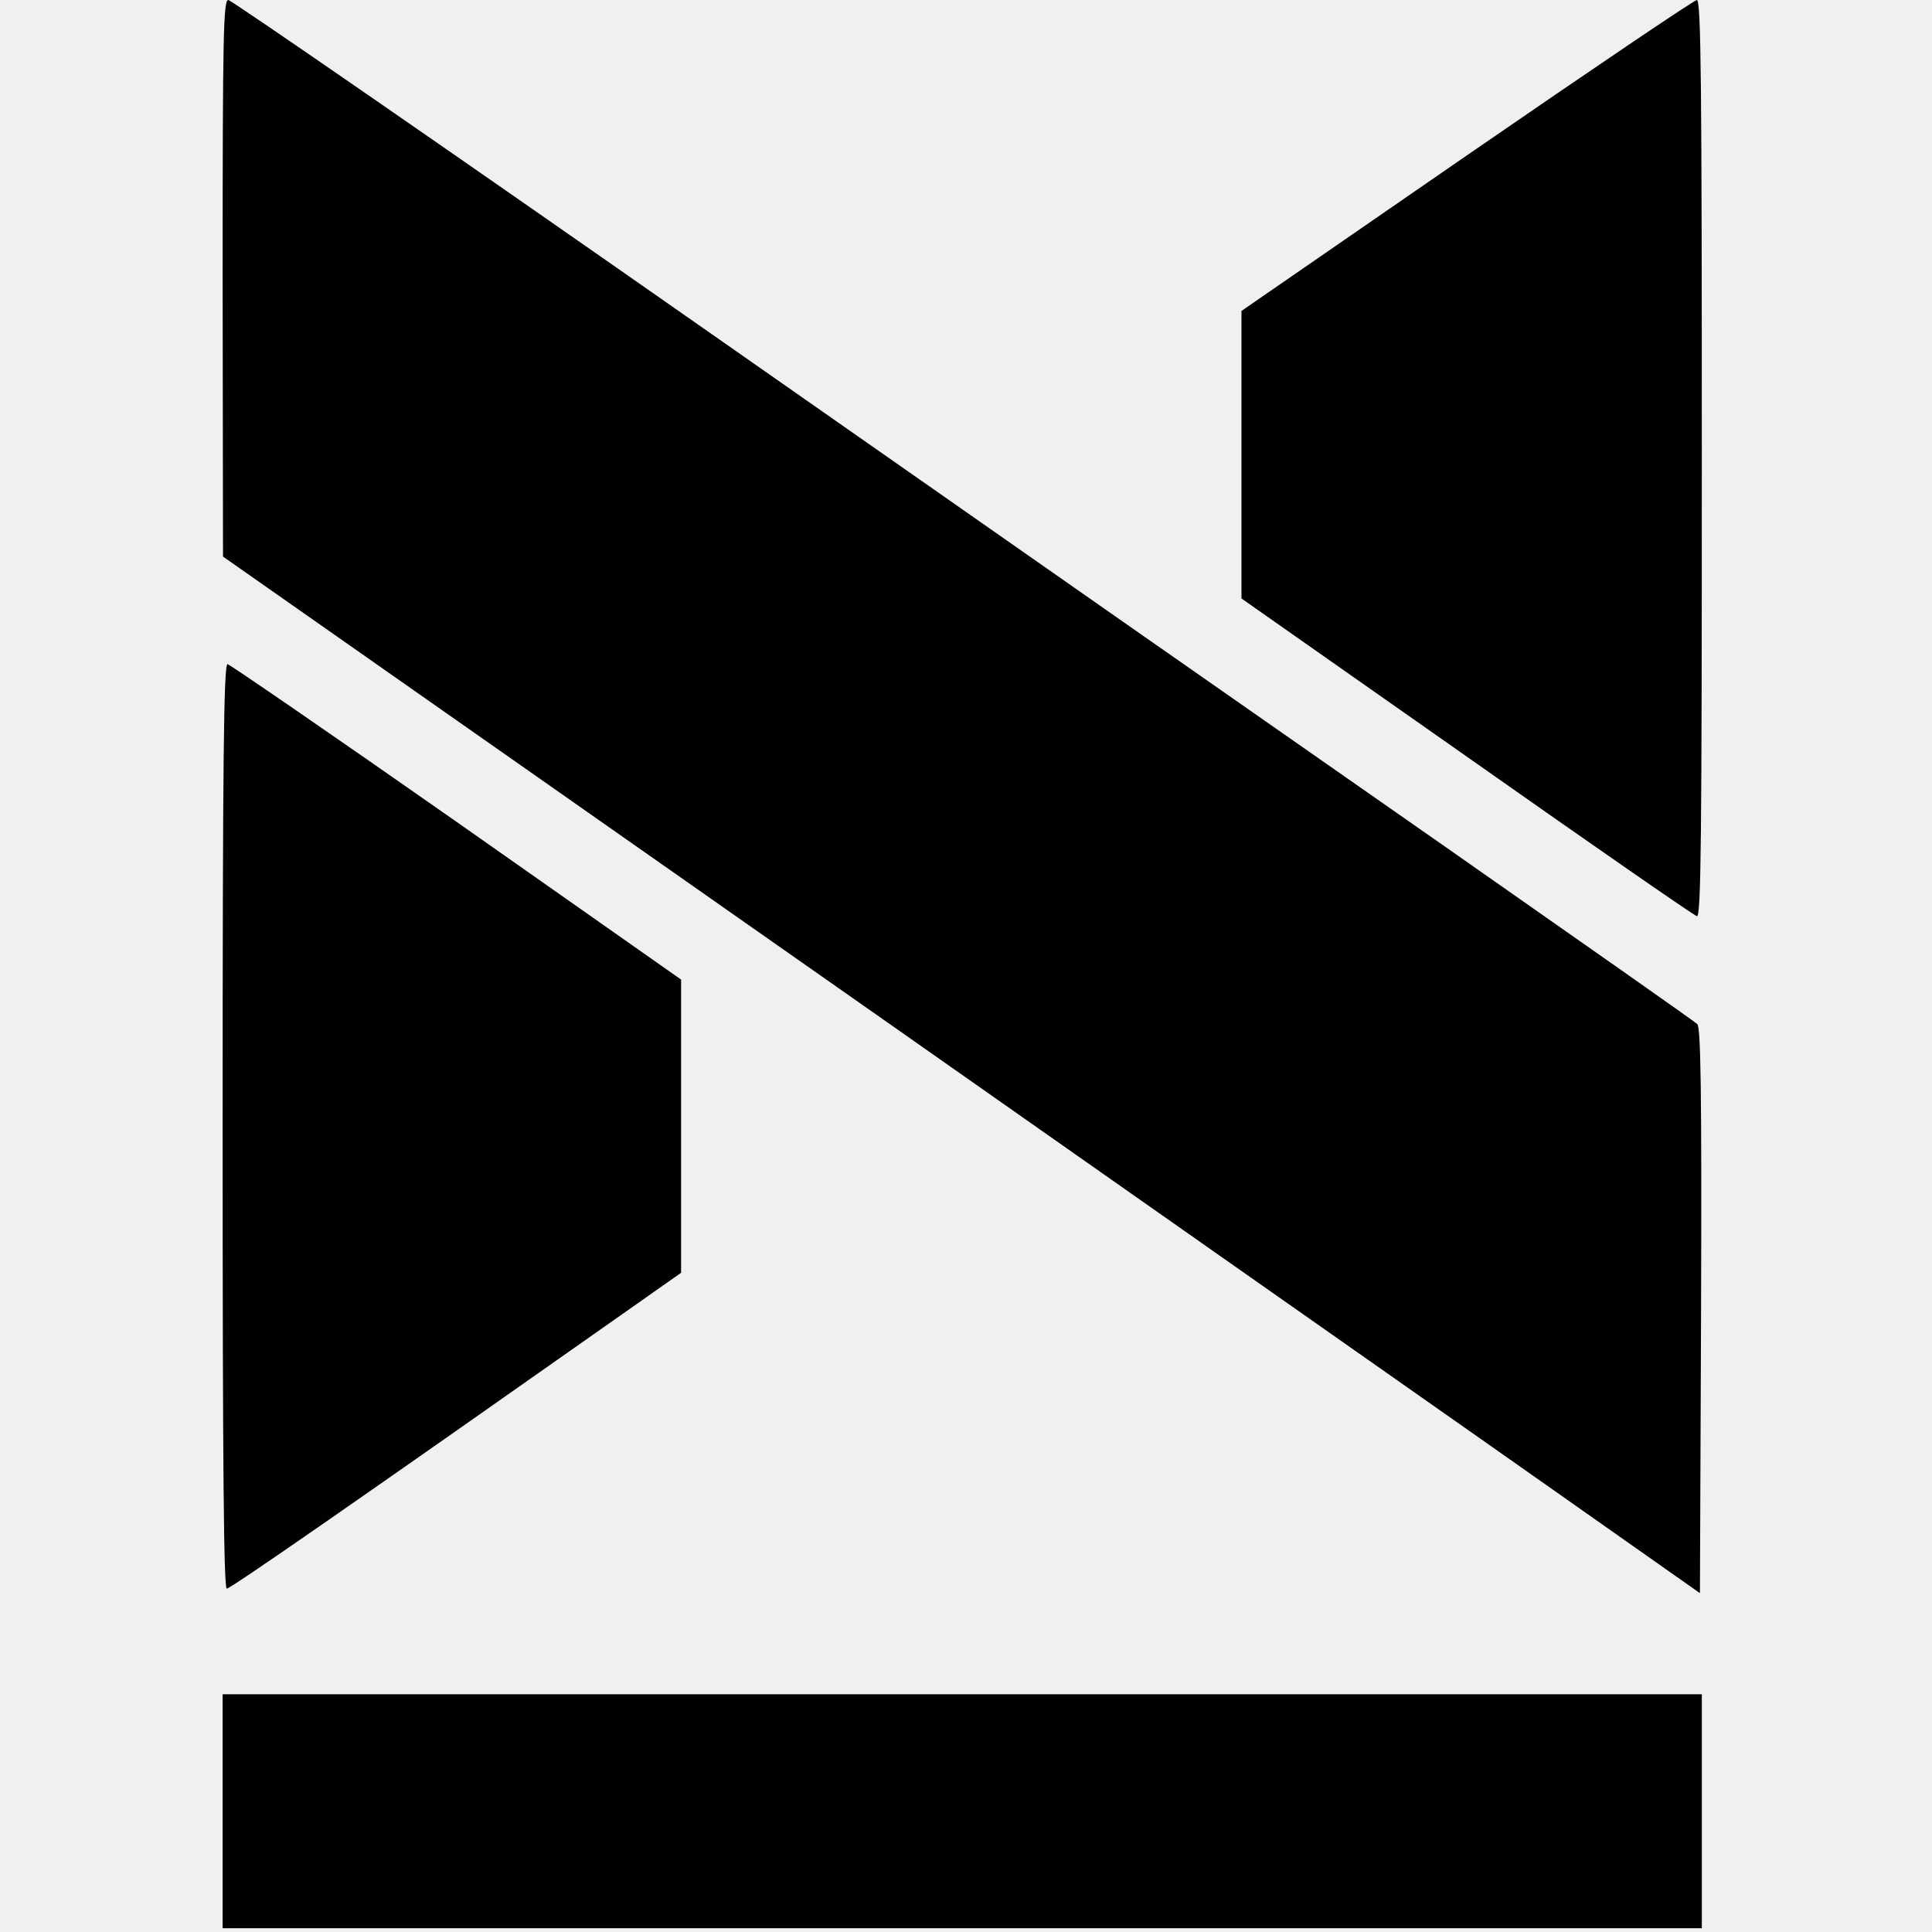
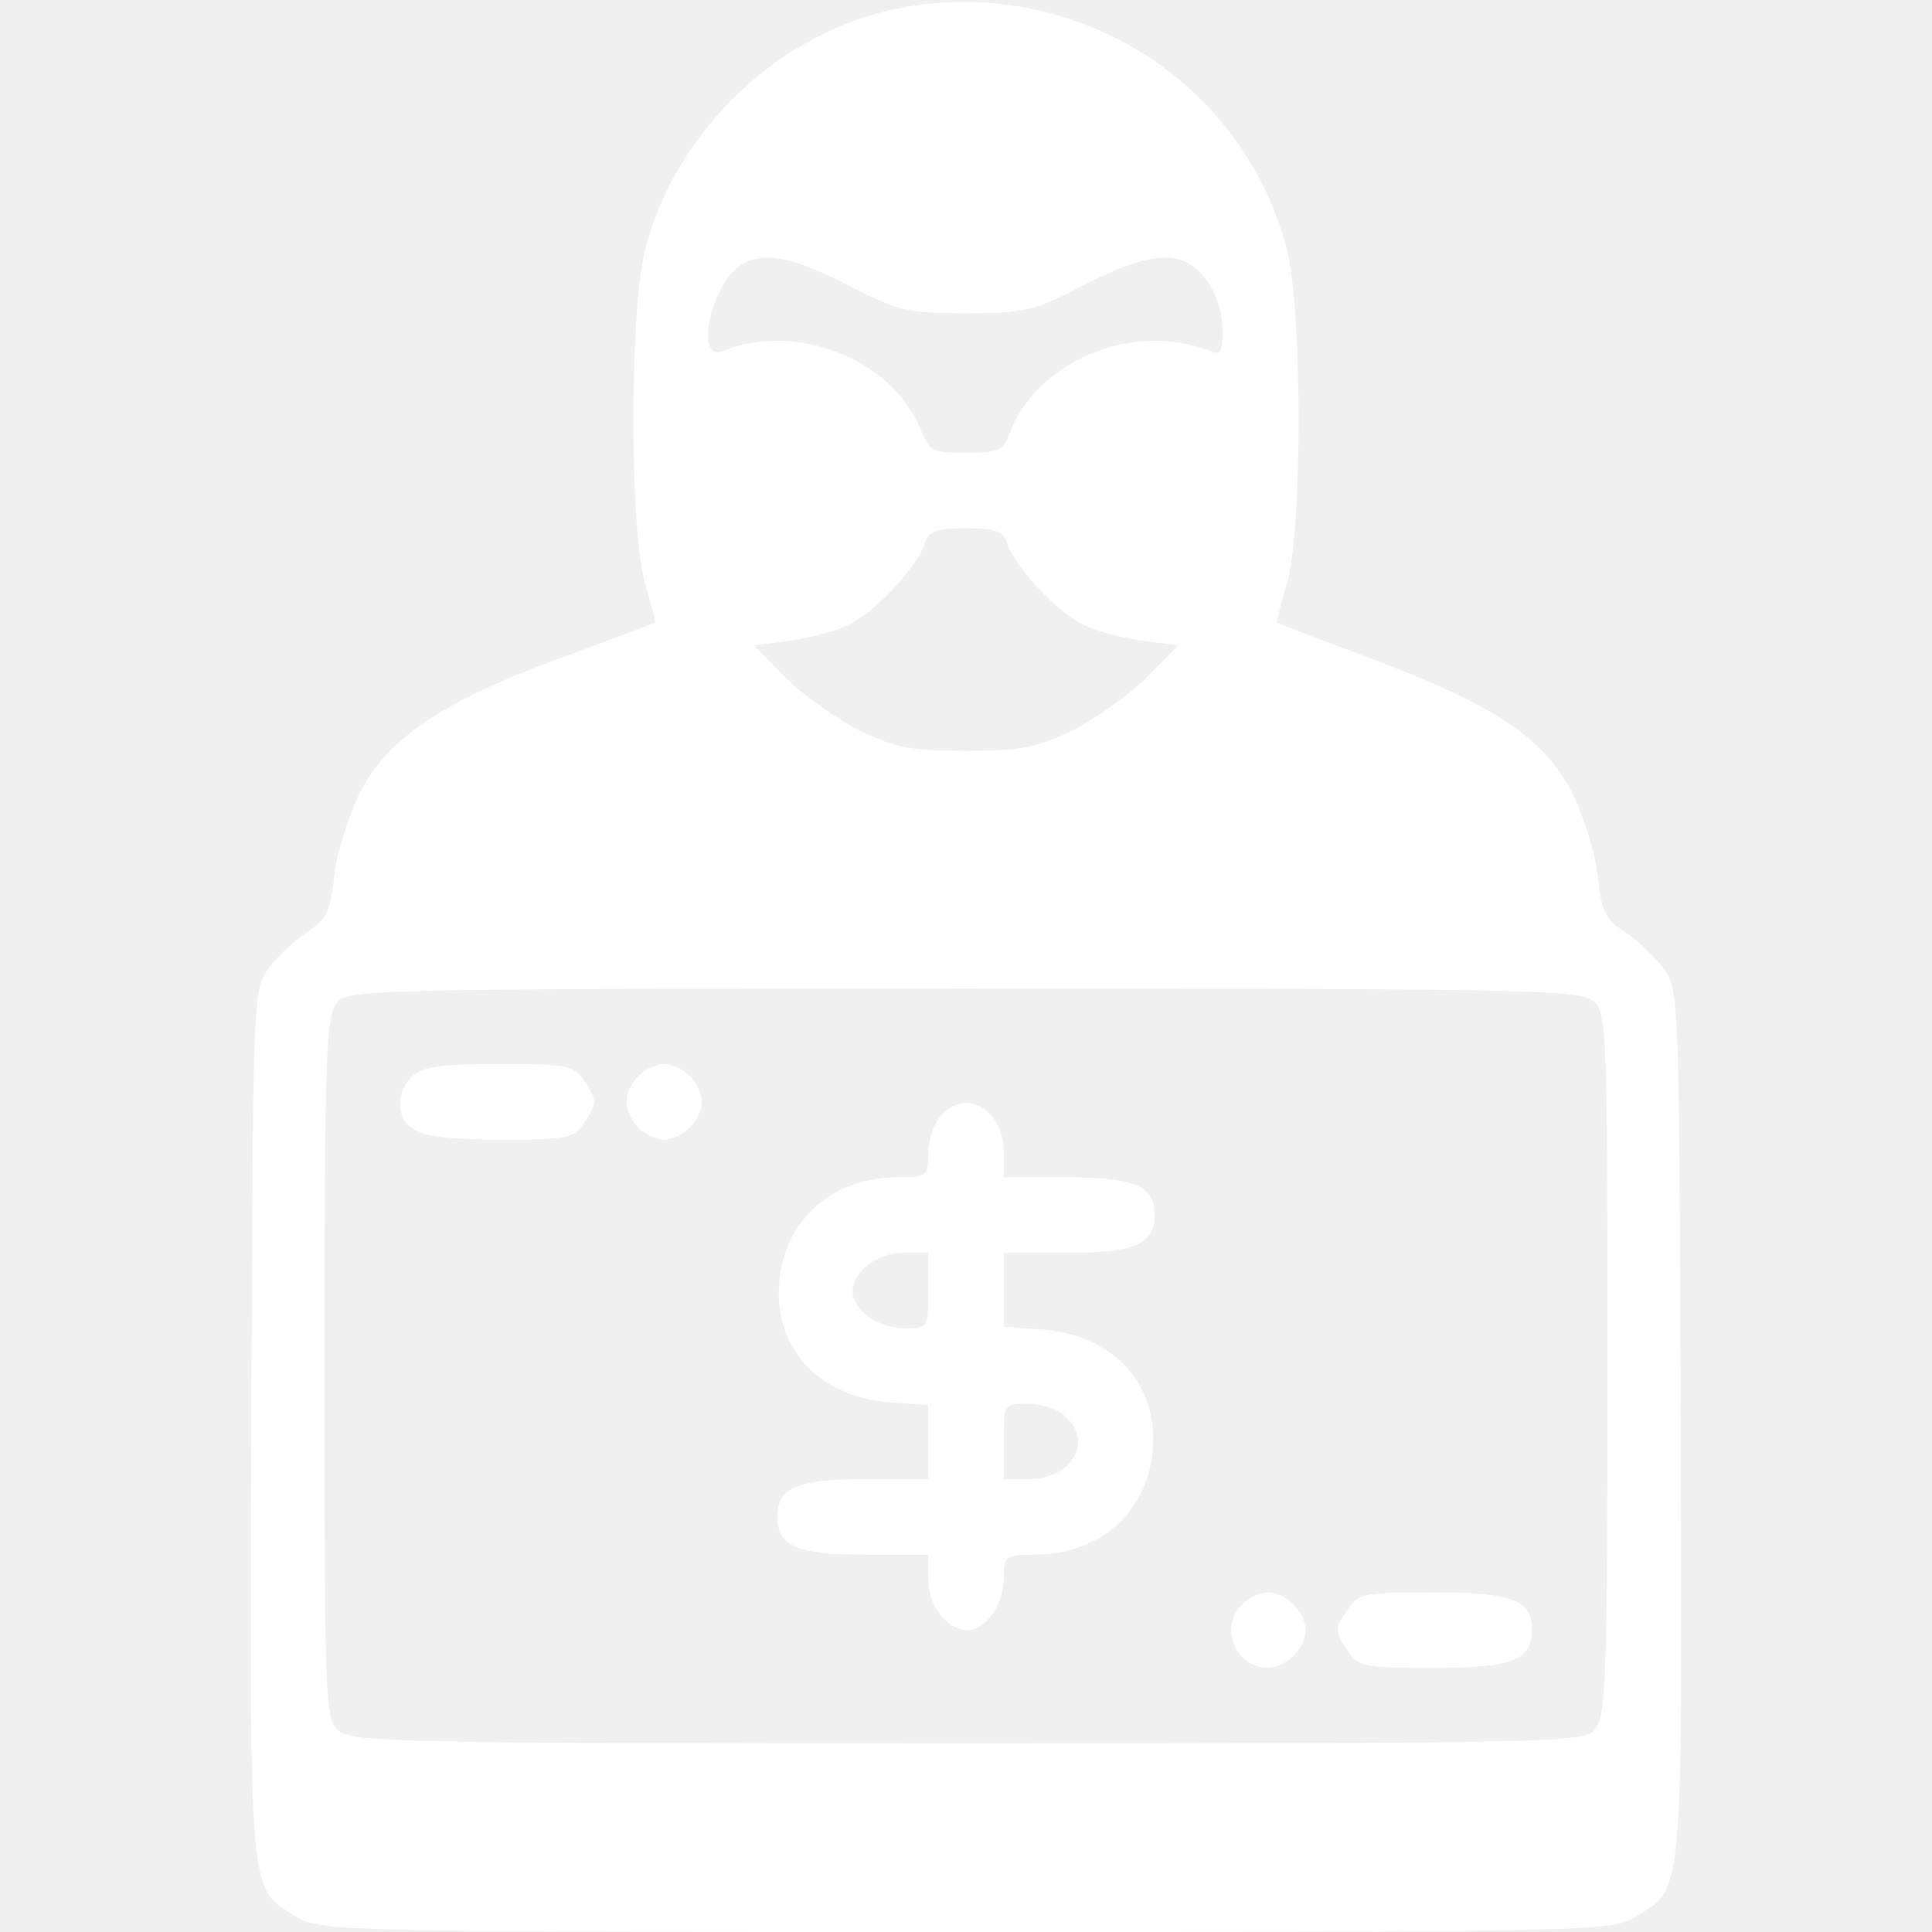
- <svg xmlns="http://www.w3.org/2000/svg" version="1.0" width="512pt" height="512pt" viewBox="0 0 512 512" preserveAspectRatio="xMidYMid meet">
-   <g transform="translate(0,512) scale(0.1,-0.1)" fill="#000000" stroke="none">
-     <path d="M590 4383 l1 -738 756 -530 c698 -489 1151 -807 2618 -1837 l540 -380 3 748 c2 590 -1 751 -10 760 -7 7 -308 218 -668 470 -360 251 -1230 859 -1933 1351 -702 491 -1284 893 -1292 893 -13 0 -15 -92 -15 -737z" />
-     <path d="M3887 4708 l-597 -412 0 -381 0 -381 597 -419 c328 -231 602 -421 610 -423 11 -3 13 204 13 1212 0 987 -2 1216 -13 1216 -7 0 -282 -186 -610 -412z" />
-     <path d="M590 2135 c0 -910 3 -1225 11 -1225 10 0 343 231 1049 728 l155 109 0 389 0 388 -595 418 c-327 229 -601 417 -607 418 -10 0 -13 -251 -13 -1225z" />
-     <path d="M590 320 l0 -310 1960 0 1960 0 0 310 0 310 -1960 0 -1960 0 0 -310z" />
+ <svg xmlns="http://www.w3.org/2000/svg" version="1.0" width="256pt" height="256pt" viewBox="0 0 256 256" preserveAspectRatio="xMidYMid meet">
+   <g transform="translate(0,256) scale(0.1,-0.1)" fill="#fff" stroke="none">
+     <path d="M1191 2549 c-158 -31 -295 -161 -336 -319 -21 -80 -21 -376 0 -444 8 -27 14 -50 13 -51 -2 -1 -57 -22 -123 -46 -159 -58 -231 -107 -268 -179 -15 -31 -31 -80 -34 -110 -5 -47 -10 -58 -36 -75 -17 -11 -40 -33 -51 -48 -21 -28 -21 -38 -23 -604 -2 -635 -4 -614 60 -653 31 -19 57 -20 887 -20 830 0 856 1 887 20 64 39 62 18 60 653 -2 566 -2 576 -23 604 -11 15 -34 37 -51 48 -26 17 -31 28 -36 75 -3 30 -19 79 -34 110 -37 72 -103 116 -265 177 -68 25 -124 47 -126 48 -1 1 5 24 13 51 21 68 21 364 0 444 -58 224 -284 364 -514 319z m-69 -366 c68 -35 79 -38 158 -38 79 0 90 3 158 38 74 38 115 45 143 24 24 -18 39 -52 39 -87 0 -27 -3 -31 -17 -25 -98 39 -224 -10 -263 -104 -11 -29 -16 -31 -60 -31 -44 0 -49 2 -60 31 -39 94 -165 143 -262 104 -37 -15 -18 82 21 112 28 21 69 14 143 -24z m213 -344 c10 -30 63 -88 99 -106 16 -9 52 -18 79 -22 l48 -6 -42 -43 c-23 -23 -67 -54 -98 -70 -48 -23 -69 -27 -141 -27 -72 0 -93 4 -141 27 -31 16 -75 47 -98 70 l-42 43 48 6 c27 4 63 13 79 22 36 18 89 76 99 106 5 17 15 21 55 21 40 0 50 -4 55 -21z m777 -606 c17 -15 18 -43 18 -481 0 -419 -2 -467 -17 -484 -15 -17 -54 -18 -831 -18 -745 0 -817 1 -834 17 -17 15 -18 43 -18 481 0 419 2 467 17 484 15 17 54 18 831 18 745 0 817 -1 834 -17z" />
+     <path d="M546 1134 c-9 -8 -16 -24 -16 -34 0 -40 26 -50 130 -50 95 0 100 1 116 25 15 23 15 27 0 50 -16 24 -21 25 -116 25 -76 0 -102 -4 -114 -16z" />
+     <path d="M846 1134 c-9 -8 -16 -24 -16 -34 0 -10 7 -26 16 -34 8 -9 24 -16 34 -16 10 0 26 7 34 16 9 8 16 24 16 34 0 10 -7 26 -16 34 -8 9 -24 16 -34 16 -10 0 -26 -7 -34 -16z" />
+     <path d="M1247 1082 c-10 -10 -17 -33 -17 -50 0 -31 -2 -32 -41 -32 -84 0 -147 -54 -156 -134 -10 -89 49 -156 144 -164 l53 -4 0 -49 0 -49 -84 0 c-89 0 -116 -11 -116 -50 0 -39 27 -50 116 -50 l84 0 0 -33 c0 -35 25 -67 52 -67 24 0 48 34 48 68 0 31 2 32 41 32 84 0 147 54 156 134 10 89 -49 156 -144 164 l-53 4 0 49 0 49 84 0 c89 0 116 11 116 50 0 39 -27 50 -116 50 l-84 0 0 33 c0 57 -50 86 -83 49z m-17 -232 c0 -49 0 -50 -32 -50 -34 0 -68 24 -68 48 0 27 32 52 67 52 l33 0 0 -50z m182 -167 c37 -33 8 -83 -49 -83 l-33 0 0 50 c0 49 0 50 32 50 17 0 40 -7 50 -17z" />
+     <path d="M1646 434 c-31 -30 -9 -84 34 -84 24 0 50 26 50 50 0 24 -26 50 -50 50 -10 0 -26 -7 -34 -16z" />
+     <path d="M1784 425 c-15 -23 -15 -27 0 -50 16 -24 21 -25 116 -25 104 0 130 10 130 50 0 40 -26 50 -130 50 -95 0 -100 -1 -116 -25z" />
  </g>
</svg>
